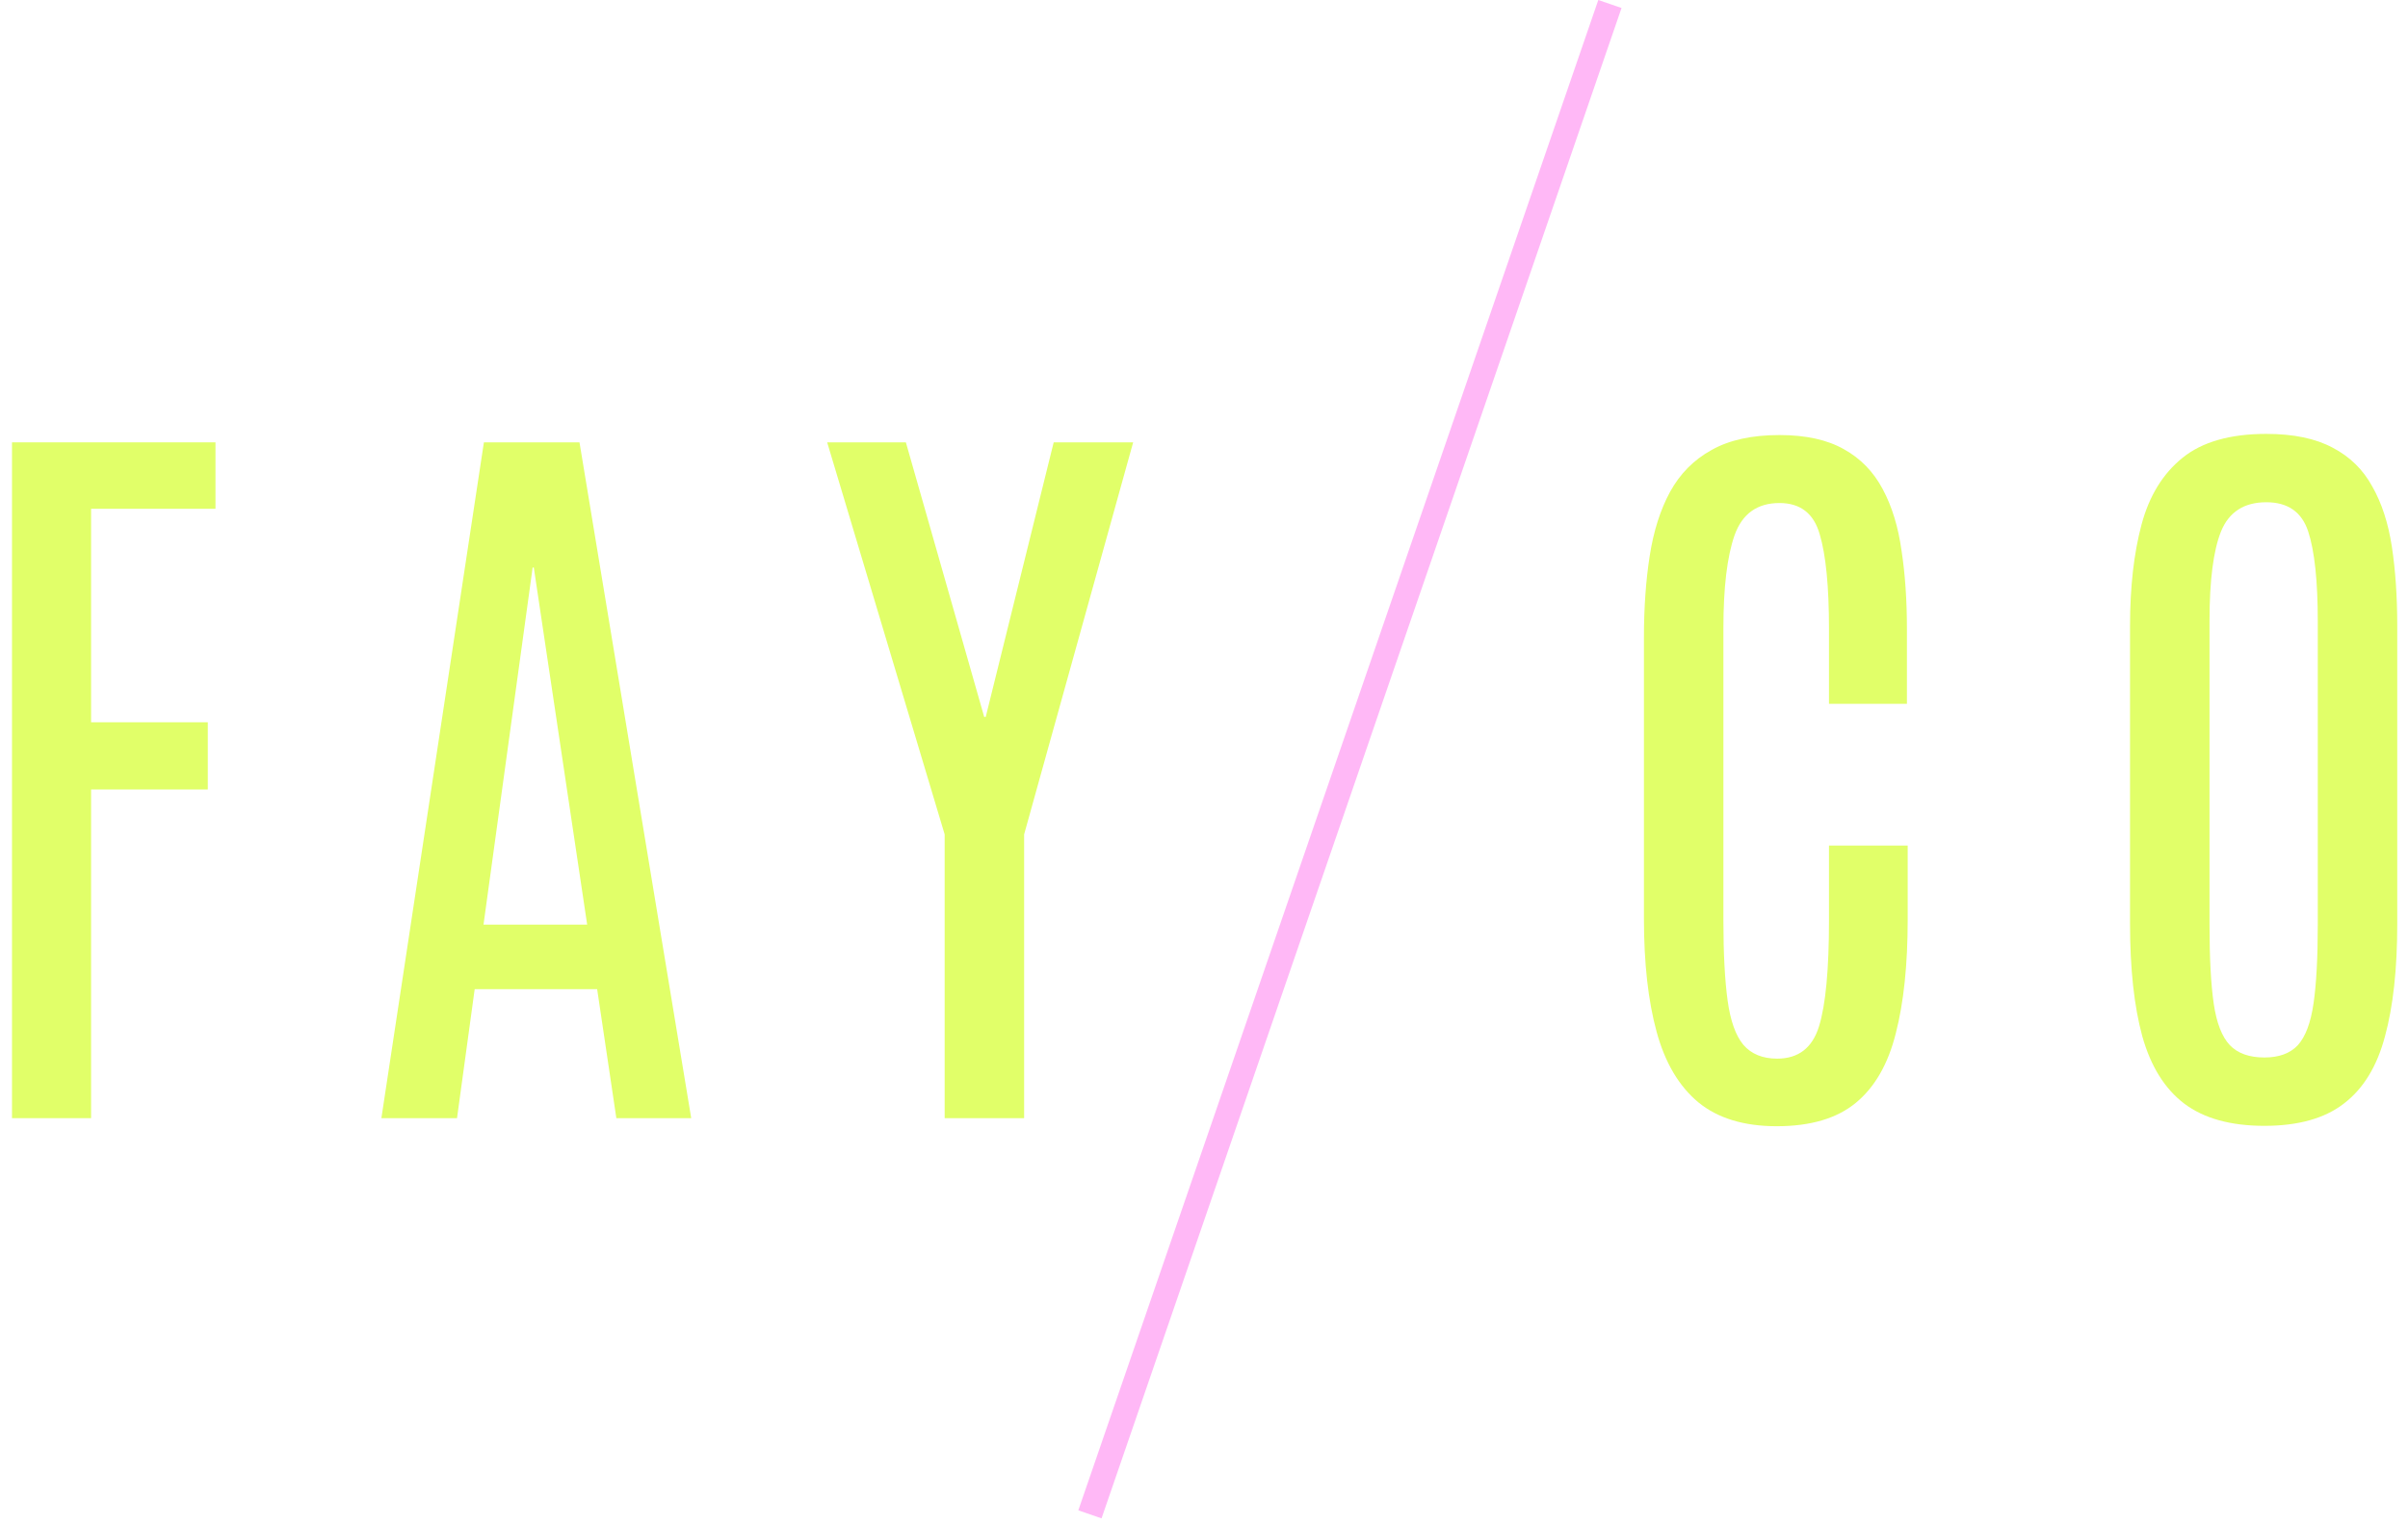
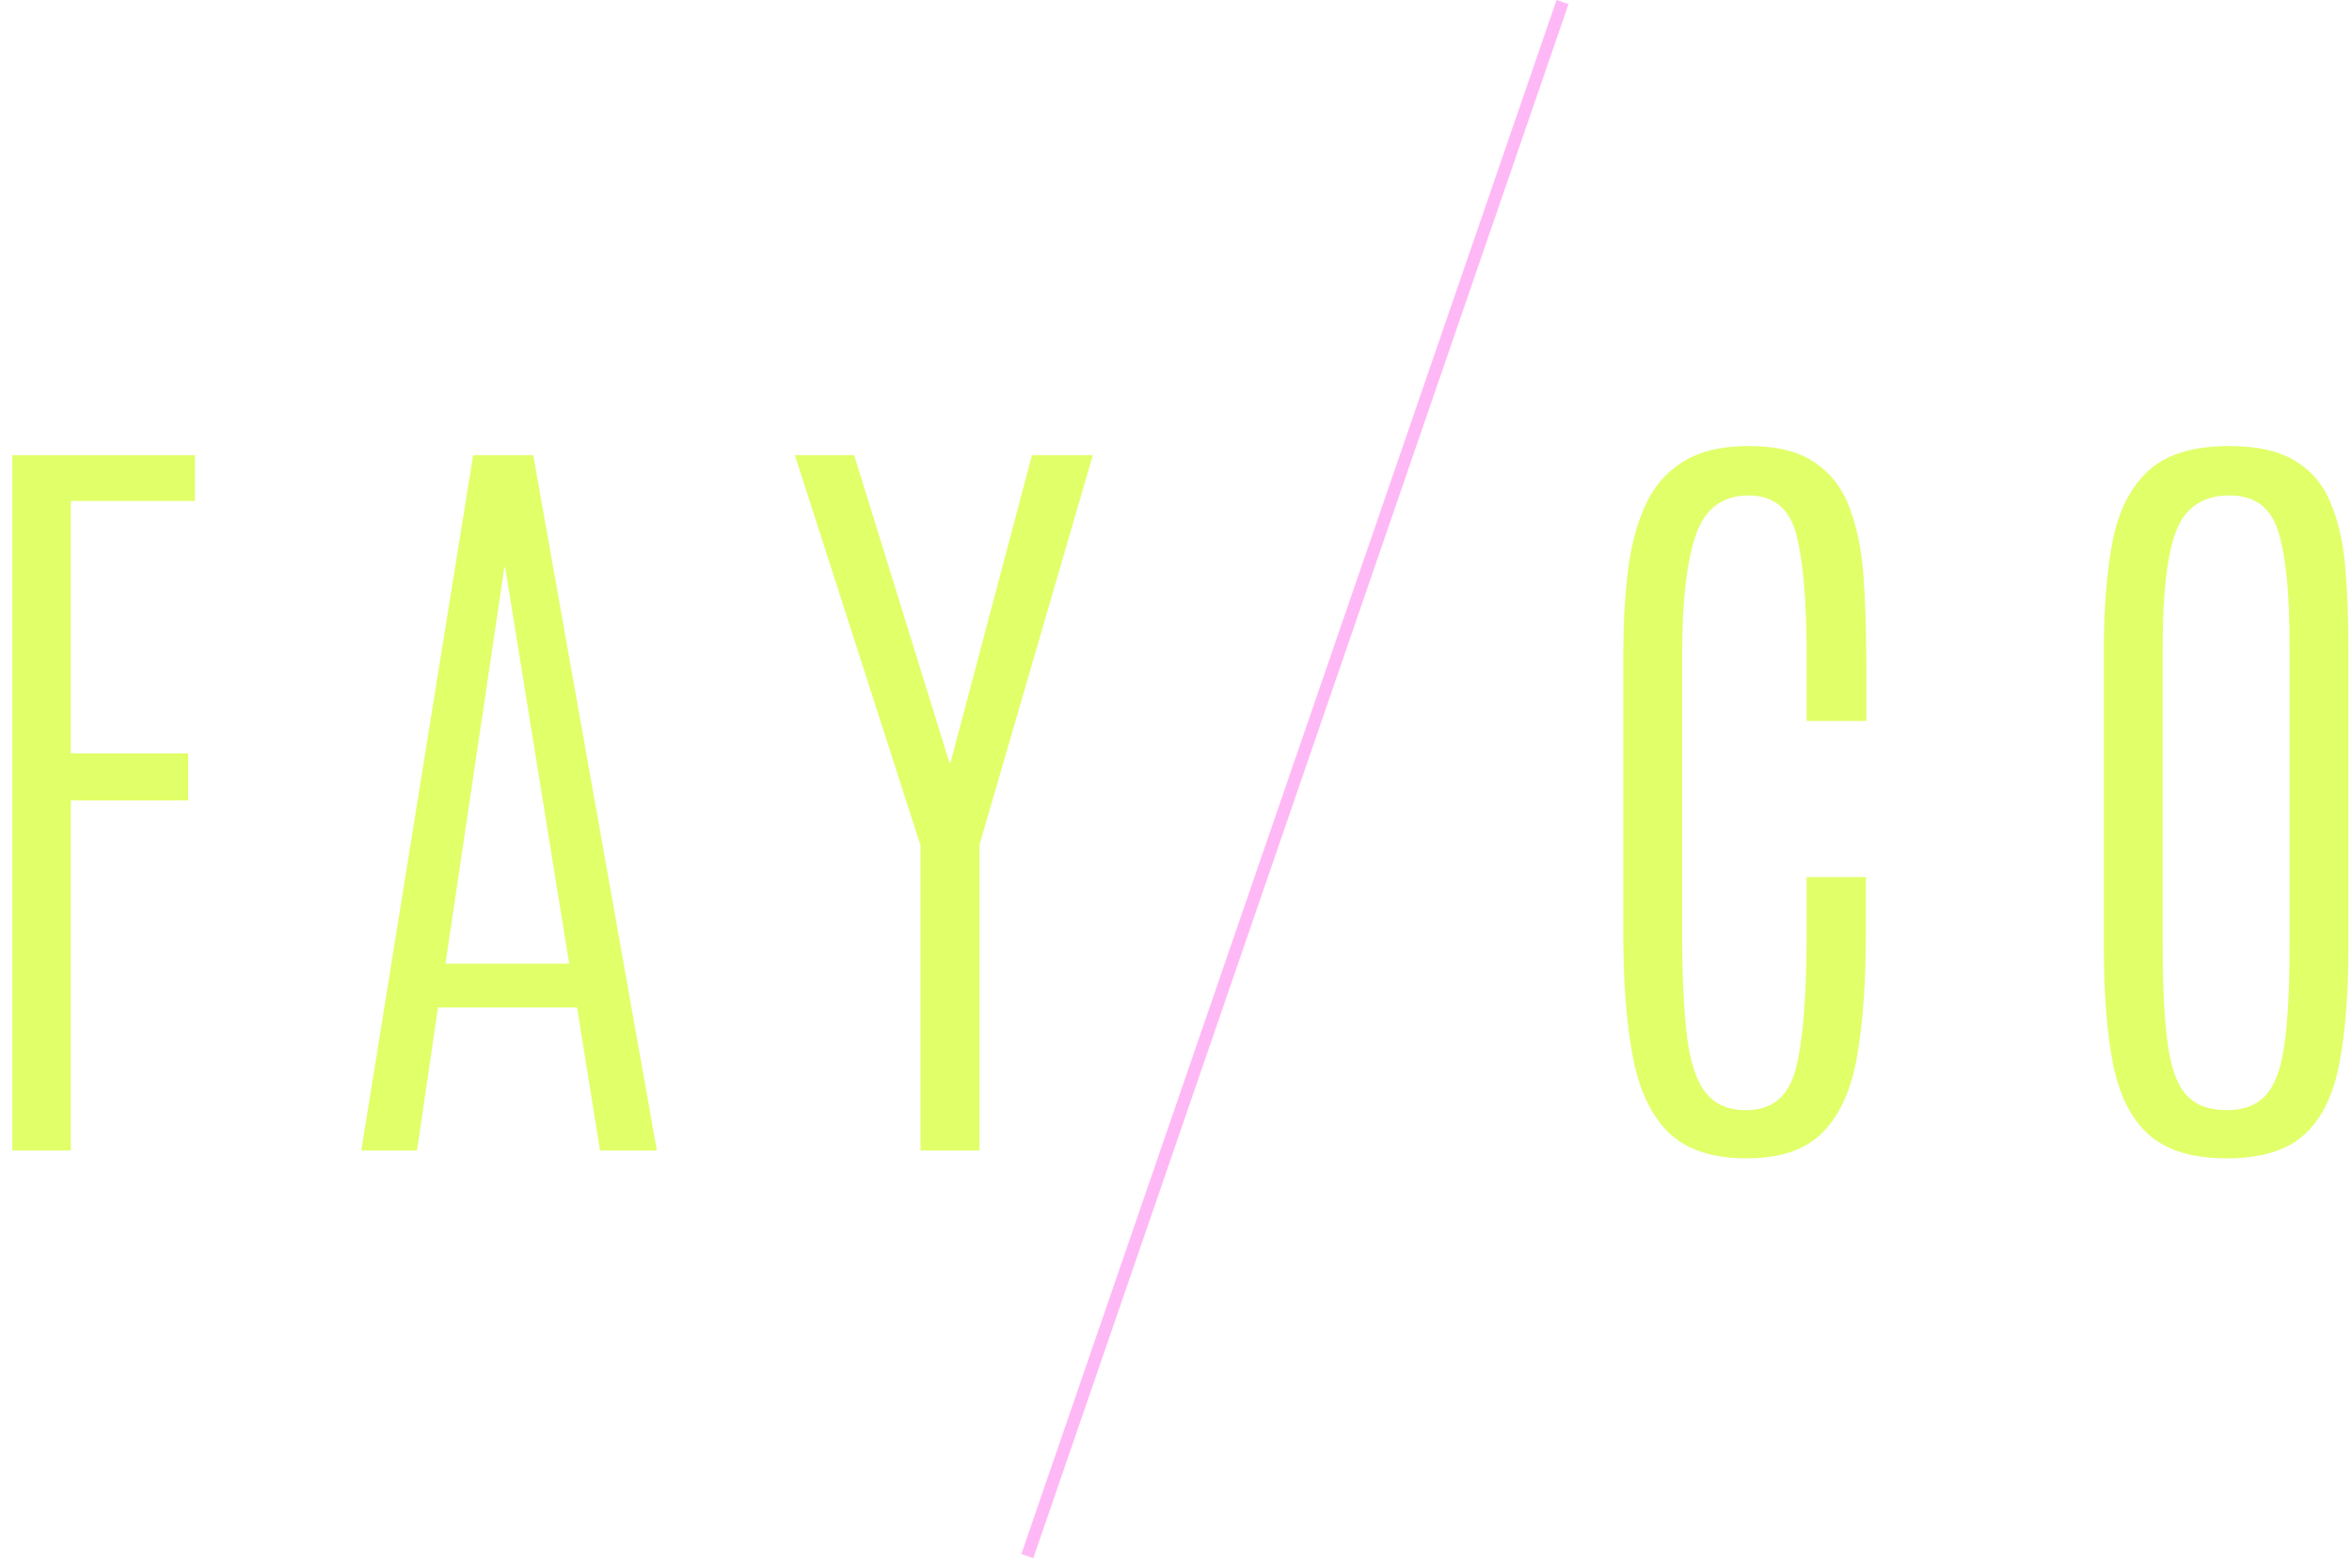
- <svg xmlns="http://www.w3.org/2000/svg" width="196" height="124" viewBox="0 0 196 124" fill="none">
-   <path d="M184.312 91.625C181.562 91.625 179.385 91.021 177.781 89.812C176.198 88.604 175.062 86.781 174.375 84.344C173.708 81.906 173.375 78.854 173.375 75.188V50.938C173.375 47.771 173.688 45.021 174.312 42.688C174.938 40.354 176.052 38.542 177.656 37.25C179.26 35.958 181.531 35.312 184.469 35.312C186.677 35.312 188.479 35.688 189.875 36.438C191.271 37.167 192.344 38.219 193.094 39.594C193.865 40.948 194.396 42.583 194.688 44.5C194.979 46.417 195.125 48.562 195.125 50.938V75.188C195.125 78.854 194.792 81.906 194.125 84.344C193.479 86.781 192.365 88.604 190.781 89.812C189.219 91.021 187.062 91.625 184.312 91.625ZM184.312 86.062C185.5 86.062 186.406 85.729 187.031 85.062C187.656 84.375 188.083 83.24 188.312 81.656C188.542 80.073 188.656 77.938 188.656 75.25V50.562C188.656 47.271 188.396 44.833 187.875 43.25C187.354 41.667 186.219 40.875 184.469 40.875C182.656 40.875 181.427 41.667 180.781 43.25C180.156 44.812 179.844 47.24 179.844 50.531V75.25C179.844 77.958 179.958 80.104 180.188 81.688C180.417 83.25 180.854 84.375 181.5 85.062C182.146 85.729 183.083 86.062 184.312 86.062Z" fill="#E1FF69" />
-   <path d="M144.621 91.656C141.954 91.656 139.829 91.01 138.246 89.719C136.663 88.406 135.527 86.49 134.84 83.969C134.152 81.448 133.809 78.385 133.809 74.781V51.875C133.809 49.458 133.965 47.25 134.277 45.25C134.59 43.229 135.142 41.49 135.934 40.031C136.746 38.552 137.871 37.417 139.309 36.625C140.746 35.812 142.59 35.406 144.84 35.406C146.986 35.406 148.736 35.792 150.09 36.562C151.444 37.312 152.496 38.396 153.246 39.812C153.996 41.208 154.507 42.875 154.777 44.812C155.069 46.729 155.215 48.854 155.215 51.188V57.281H148.871V51.156C148.871 47.74 148.621 45.188 148.121 43.5C147.642 41.792 146.548 40.938 144.84 40.938C143.027 40.938 141.809 41.812 141.184 43.562C140.579 45.292 140.277 47.812 140.277 51.125V74.938C140.277 77.604 140.392 79.771 140.621 81.438C140.85 83.083 141.277 84.281 141.902 85.031C142.548 85.781 143.465 86.156 144.652 86.156C146.382 86.156 147.517 85.281 148.059 83.531C148.6 81.781 148.871 78.906 148.871 74.906V68.812H155.277V74.844C155.277 78.51 154.954 81.594 154.309 84.094C153.684 86.594 152.6 88.479 151.059 89.75C149.517 91.021 147.371 91.656 144.621 91.656Z" fill="#E1FF69" />
-   <path d="M76.891 91V67.906L67.328 36H73.734L80.109 58.344H80.234L85.766 36H92.234L83.359 67.906V91H76.891Z" fill="#E1FF69" />
-   <path d="M31.043 91L39.387 36H47.168L56.262 91H50.168L48.605 80.5H38.637L37.199 91H31.043ZM39.355 75.25H47.793L43.449 46.188H43.355L39.355 75.25Z" fill="#E1FF69" />
-   <path d="M0.977 91V36H17.539V41.406H7.414V58.781H16.914V64.25H7.414V91H0.977Z" fill="#E1FF69" />
-   <path d="M130.094 0L131.985 0.651L89.661 123.569L87.77 122.917L130.094 0Z" fill="#FFB8F6" />
+ <svg xmlns="http://www.w3.org/2000/svg" width="186" height="124" viewBox="0 0 186 124" fill="none">
+   <path d="M176.094 91.625C173.448 91.625 171.417 91.021 170 89.812C168.604 88.604 167.646 86.76 167.125 84.281C166.625 81.781 166.375 78.615 166.375 74.781V51.375C166.375 48.208 166.594 45.417 167.031 43C167.469 40.583 168.385 38.698 169.781 37.344C171.198 35.969 173.375 35.281 176.312 35.281C178.521 35.281 180.26 35.677 181.531 36.469C182.802 37.24 183.729 38.344 184.312 39.781C184.917 41.219 185.302 42.917 185.469 44.875C185.635 46.833 185.719 49 185.719 51.375V74.781C185.719 78.615 185.469 81.781 184.969 84.281C184.469 86.76 183.531 88.604 182.156 89.812C180.781 91.021 178.76 91.625 176.094 91.625ZM176.094 87.812C177.427 87.812 178.448 87.427 179.156 86.656C179.885 85.885 180.385 84.552 180.656 82.656C180.927 80.76 181.062 78.135 181.062 74.781V51C181.062 46.854 180.76 43.854 180.156 42C179.573 40.125 178.292 39.188 176.312 39.188C174.229 39.188 172.823 40.125 172.094 42C171.385 43.875 171.031 46.865 171.031 50.969V74.781C171.031 78.135 171.167 80.76 171.438 82.656C171.708 84.552 172.208 85.885 172.938 86.656C173.667 87.427 174.719 87.812 176.094 87.812Z" fill="#E1FF69" />
+   <path d="M138.121 91.625C135.434 91.625 133.382 90.948 131.965 89.594C130.569 88.219 129.621 86.208 129.121 83.562C128.621 80.917 128.371 77.667 128.371 73.812V51.906C128.371 49.573 128.486 47.396 128.715 45.375C128.944 43.354 129.392 41.594 130.059 40.094C130.725 38.573 131.715 37.396 133.027 36.562C134.361 35.708 136.121 35.281 138.309 35.281C140.538 35.281 142.277 35.719 143.527 36.594C144.798 37.448 145.715 38.646 146.277 40.188C146.861 41.729 147.225 43.531 147.371 45.594C147.517 47.656 147.59 49.885 147.59 52.281V57.031H142.871V51.719C142.871 47.635 142.611 44.531 142.09 42.406C141.569 40.26 140.298 39.188 138.277 39.188C136.194 39.188 134.798 40.25 134.09 42.375C133.382 44.479 133.027 47.583 133.027 51.688V73.75C133.027 77.125 133.152 79.844 133.402 81.906C133.652 83.969 134.142 85.469 134.871 86.406C135.6 87.344 136.673 87.812 138.09 87.812C140.132 87.812 141.434 86.74 141.996 84.594C142.579 82.427 142.871 78.823 142.871 73.781V69.375H147.559V73.75C147.559 77.583 147.329 80.833 146.871 83.5C146.413 86.167 145.507 88.188 144.152 89.562C142.798 90.938 140.788 91.625 138.121 91.625Z" fill="#E1FF69" />
+   <path d="M72.797 91V66.875L62.859 36H67.547L75.078 60.312H75.172L81.609 36H86.422L77.453 66.844V91H72.797Z" fill="#E1FF69" />
+   <path d="M28.574 91L37.418 36H42.168L51.949 91H47.449L45.637 79.688H34.637L32.98 91H28.574ZM35.23 76.219H45.012L39.949 44.875H39.887L35.23 76.219Z" fill="#E1FF69" />
+   <path d="M0.977 91V36H15.414V39.625H5.602V59.594H14.883V63.312H5.602V91H0.977Z" fill="#E1FF69" />
+   <rect x="123.094" width="1" height="130" transform="rotate(19 123.094 0)" fill="#FFB8F6" />
</svg>
